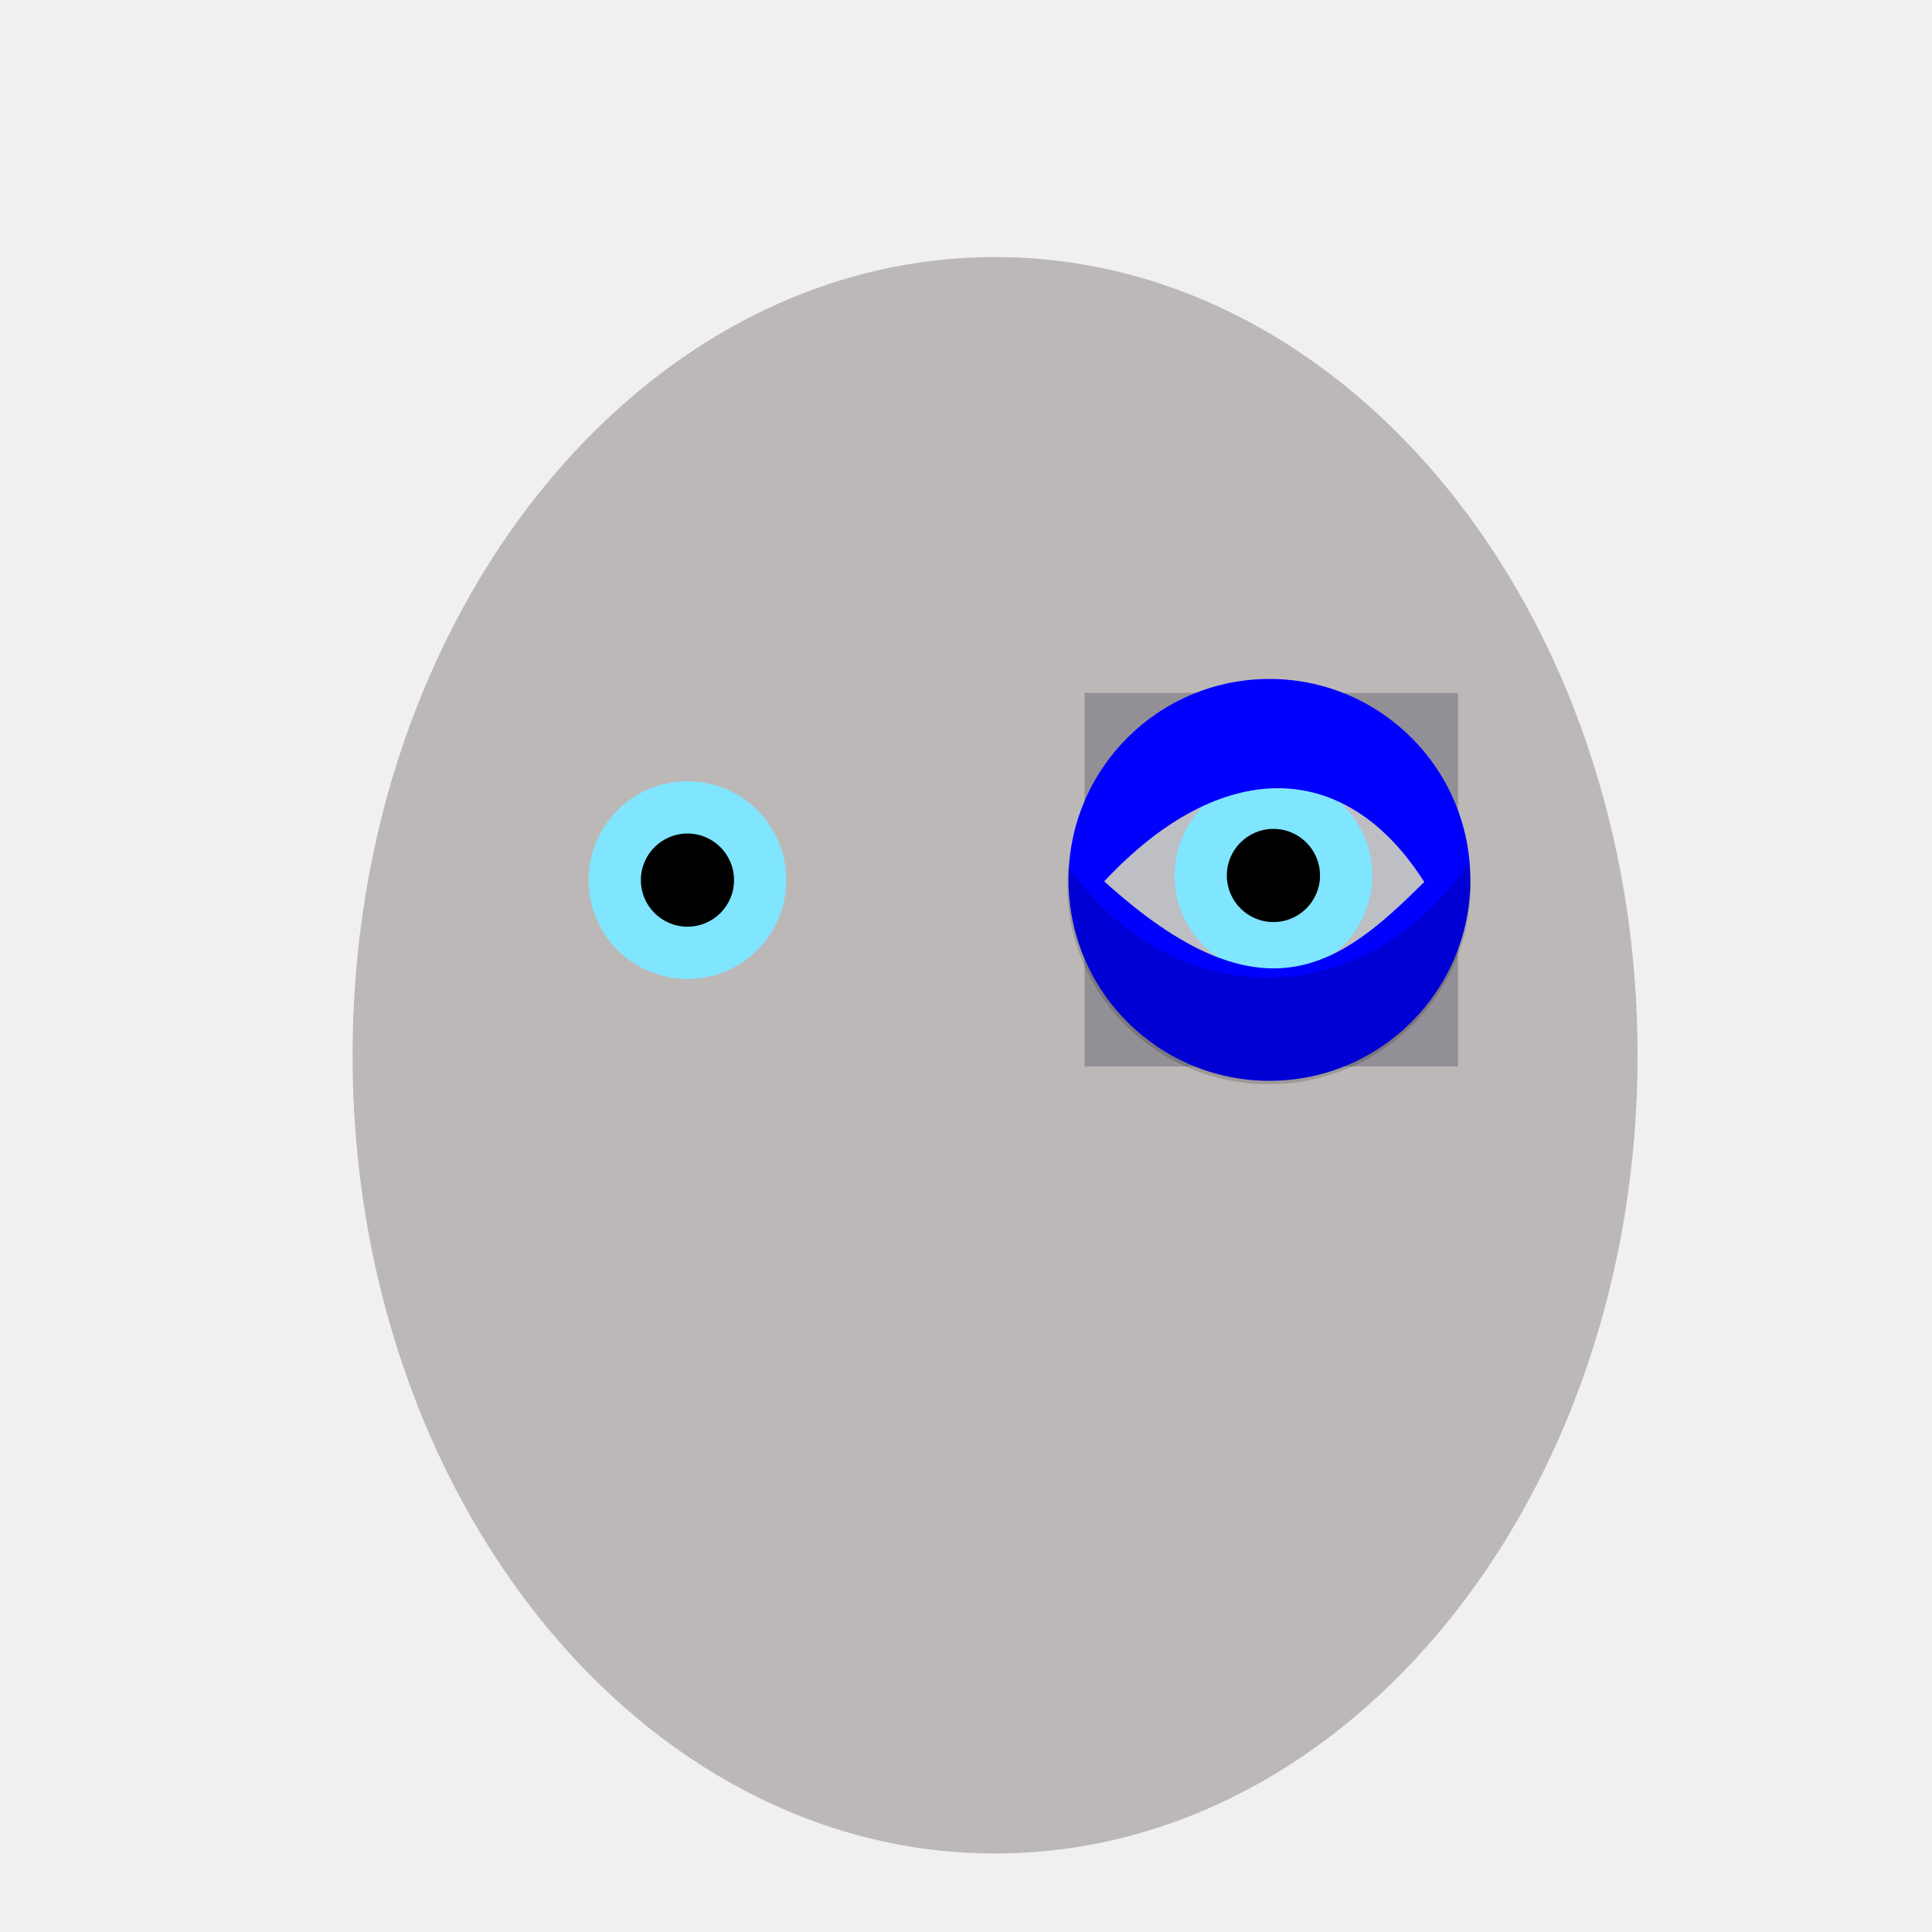
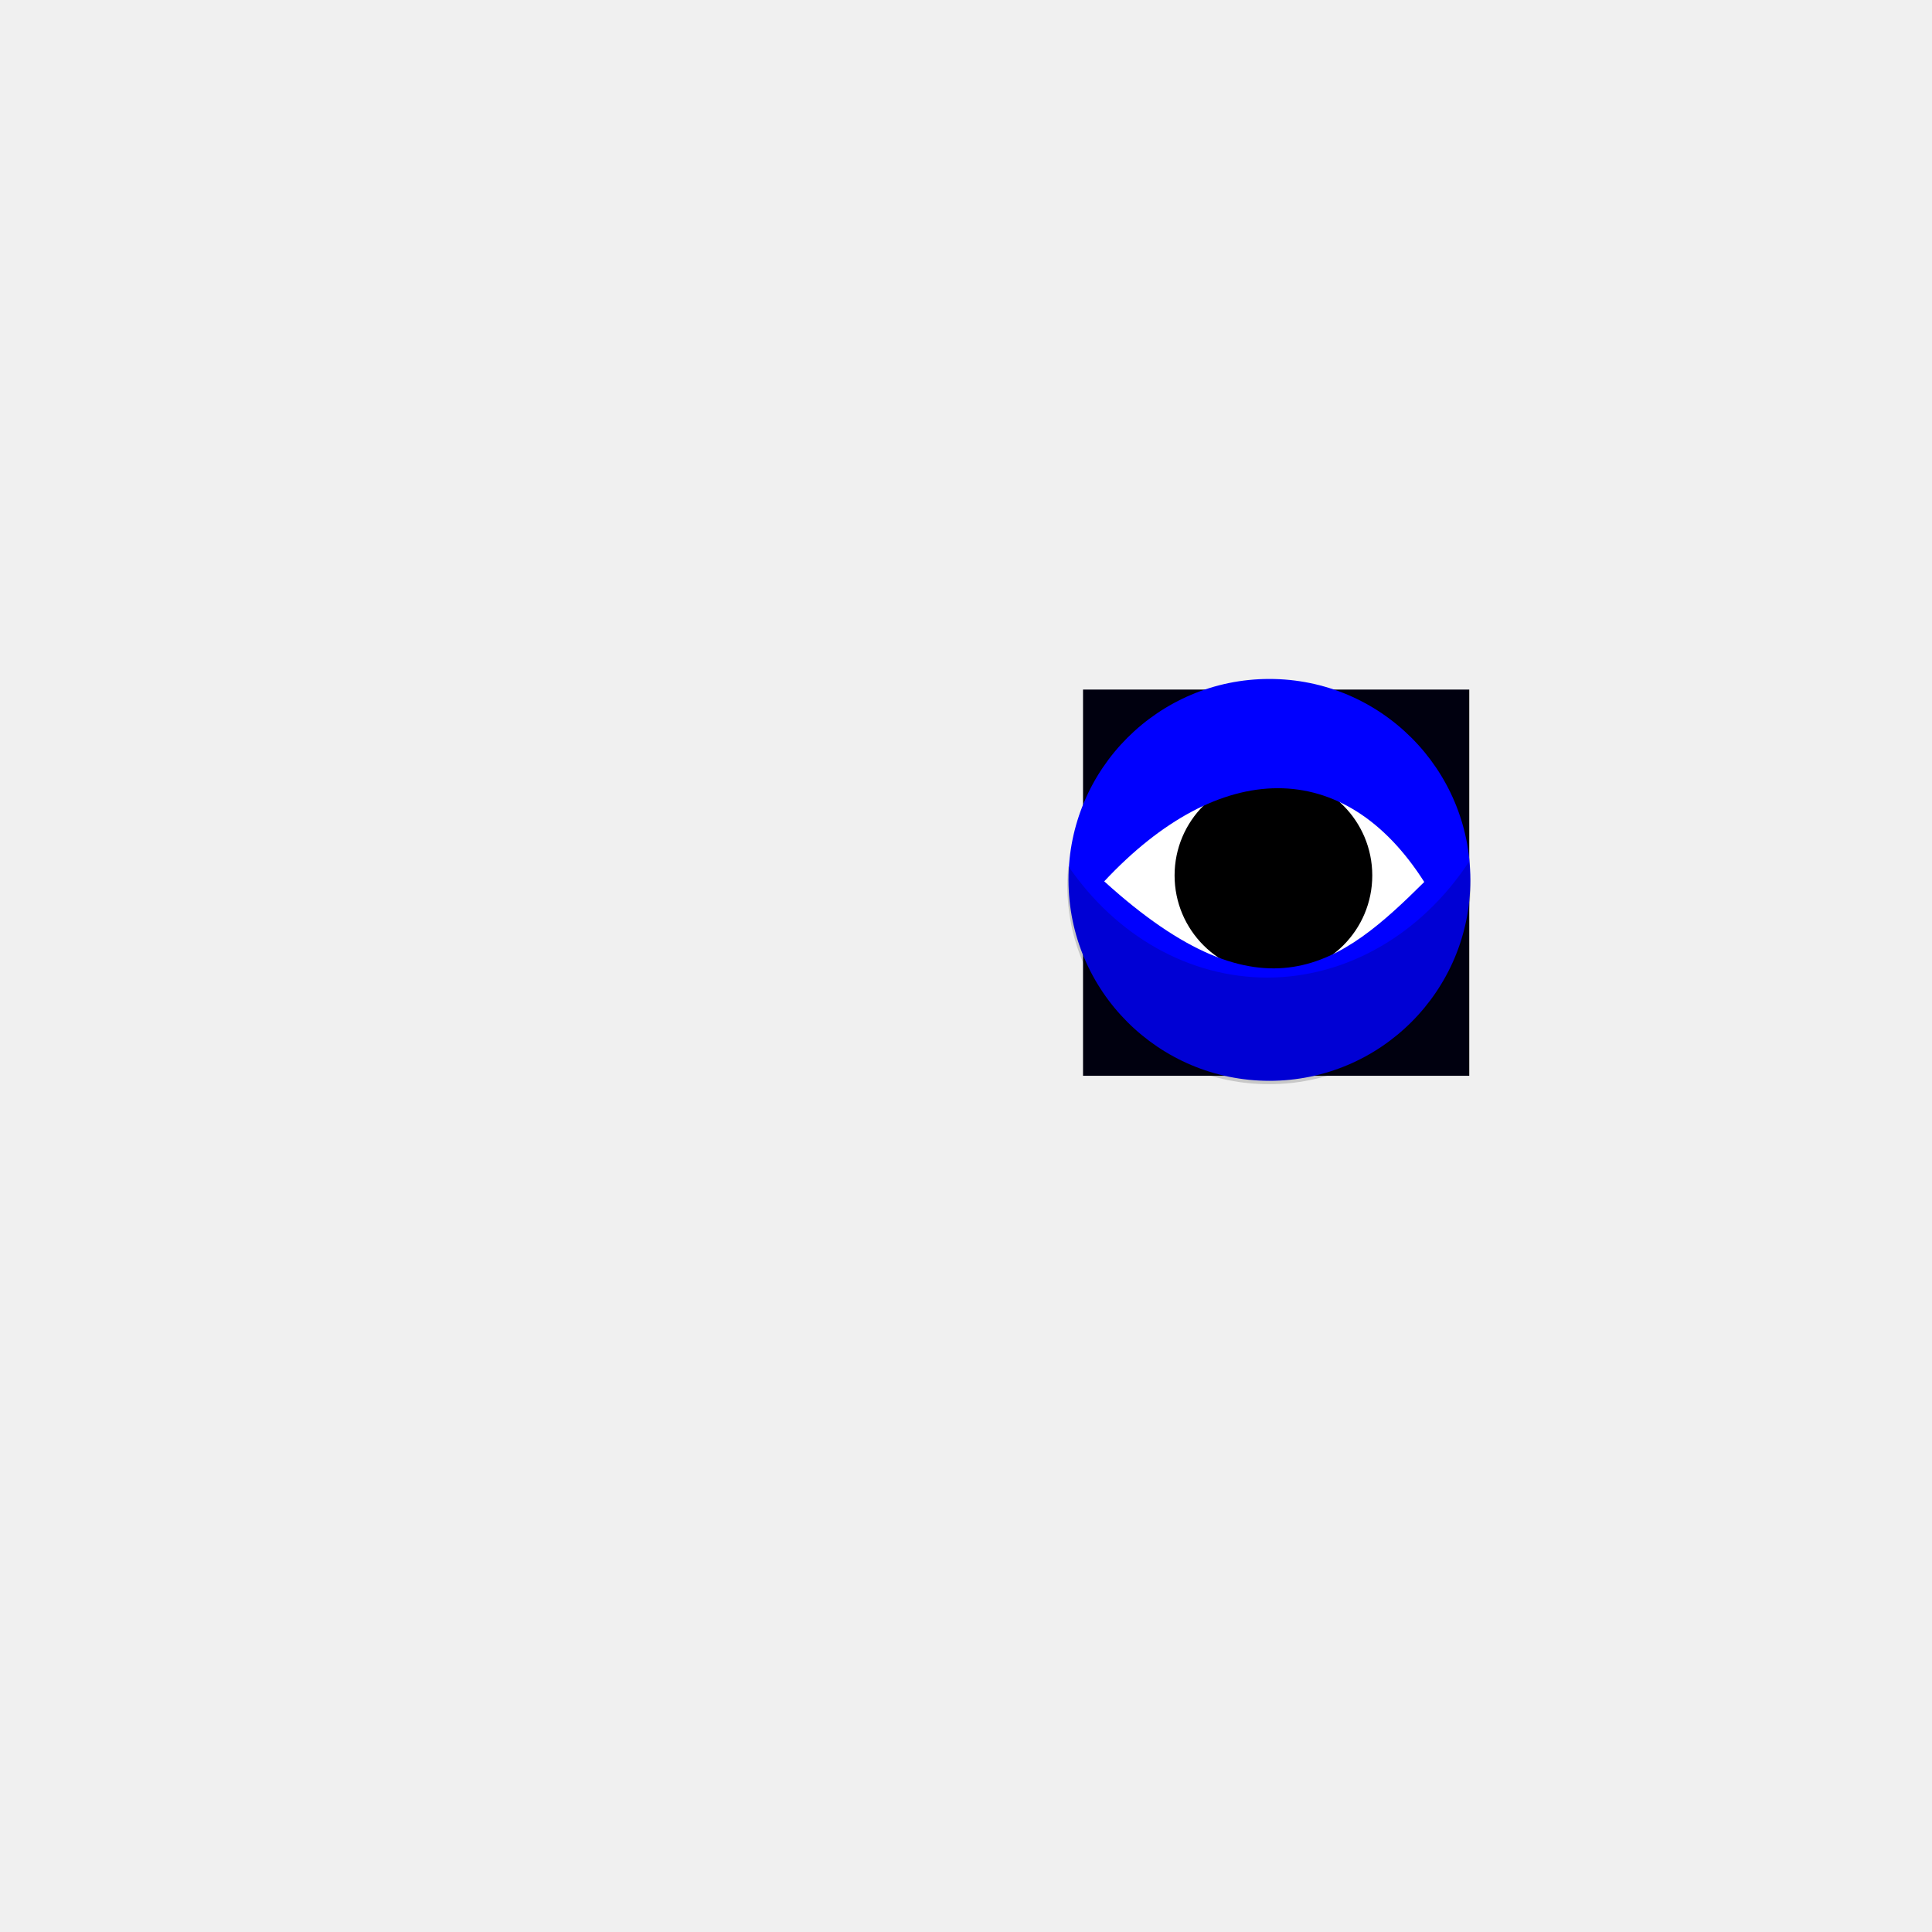
<svg xmlns="http://www.w3.org/2000/svg" enable-background="new" id="svg361" version="1.1" viewBox="0 0 210 210" height="210mm" width="210mm">
  <style id="style261">
     .skin_color {
         fill: blue !important;
     }
     </style>
  <defs id="defs1085" />
-   <g style="display:inline;opacity:0.306" id="layer3">
+   <g style="display:none;opacity:0.306" id="layer3">
    <ellipse ry="86.763" rx="69.84" cy="114.704" cx="108.16" id="path367" style="fill:#483737;stroke-width:0.117" />
-     <circle r="19.671" cy="95.663" cx="138.531" id="path789-2" style="fill:#ffffff;fill-opacity:1;stroke-width:0.265;filter:url(#filter1852)">
-       </circle>
  </g>
-   <g id="guide">
-     <rect y="75.315" x="117.886" height="40.601" width="40.601" id="rect739" style="vector-effect:none;fill:#000020;fill-opacity:0.224;stroke-width:0.265;stop-color:#000000" />
-   </g>
-   <g style="filter:url(#filter1893)" id="layer6">
-     <g transform="translate(63.26586,0.03383636)" id="g1863">
-       <g id="g1920">
-         <circle r="10.744" cy="95.126" cx="75.15" id="path1857" style="fill:#80e5ff;fill-opacity:1;stroke-width:0.33" />
-         <circle r="5.064" cy="95.126" cx="75.15" id="path1859" style="fill:#000000;fill-opacity:1;stroke-width:0.265" />
-       </g>
-       <g id="g1920-3" style="filter:url(#filter1893)" transform="translate(-63.6925,0.504036)">
-         <circle r="10.744" cy="95.126" cx="75.15" id="path1857-6" style="fill:#80e5ff;fill-opacity:1;stroke-width:0.33" />
-         <circle r="5.064" cy="95.126" cx="75.15" id="path1859-0" style="fill:#000000;fill-opacity:1;stroke-width:0.265" />
-       </g>
-     </g>
+   <g style="display:inline" id="guide">
+     <rect y="74.953" x="117.721" height="41.981" width="41.981" id="rect3143" style="vector-effect:none;fill:#00000f;fill-opacity:1;stroke-width:0.265;stop-color:#000000" />
  </g>
  <g style="display:inline" id="feature_1">
+     <circle r="19.671" cy="95.663" cx="138.531" id="path789-2" style="display:inline;opacity:1;fill:#ffffff;fill-opacity:1;">
+       </circle>
+     <circle class="eye_color" r="10.744" cy="95.159" cx="138.416" id="path1857" style="display:inline;opacity:1;" />
+     <circle r="5.064" cy="95.159" cx="138.416" id="path1859" style="display:inline;opacity:1;fill:#000000;" />
    <path id="path1945" d="m 137.981,73.8 c -12.062,-9.8e-5 -21.84,9.778 -21.84,21.84 -9e-5,12.062 9.778,21.84 21.84,21.84 12.062,-1.9e-4 21.84,-9.778 21.84,-21.84 9e-5,-12.062 -9.778,-21.84 -21.84,-21.84 z m 16.829,22.067 c -8.972,8.913 -17.411,15.711 -34.785,-0.069 12.538,-13.415 26.097,-13.599 34.785,0.069 z" style="fill-opacity:1;stroke-width:0.379" class="skin_color" />
    <path id="path1087-3" d="m 159.667,93.681 a 27.618,31.995 0 0 1 -21.907,12.578 27.618,31.995 0 0 1 -21.638,-12.115 21.918,21.599 0 0 0 -0.107,2.103 21.918,21.599 0 0 0 21.918,21.6 21.918,21.599 0 0 0 21.918,-21.6 21.918,21.599 0 0 0 -0.183,-2.566 z" style="fill:#000000;fill-opacity:0.168;stroke-width:0.265" />
  </g>
+   <g style="display:none;filter:url(#filter1893)" id="layer6">
+     <circle r="10.744" cy="95.663" cx="74.724" id="path1857-6" style="opacity:1;fill:#80e5ff;fill-opacity:1;stroke-width:0.33;stop-opacity:1" />
+     <circle r="5.064" cy="95.663" cx="74.724" id="path1859-0" style="opacity:1;fill:#000000;fill-opacity:1;stroke-width:0.265;stop-opacity:1" />
+   </g>
</svg>
